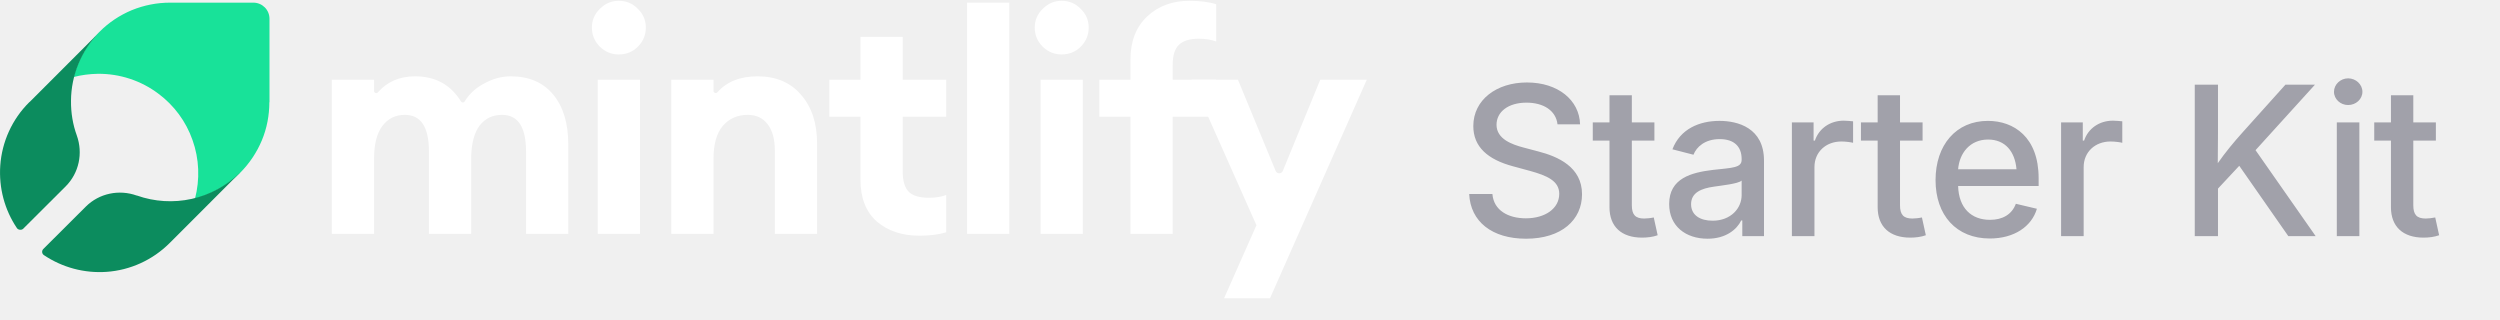
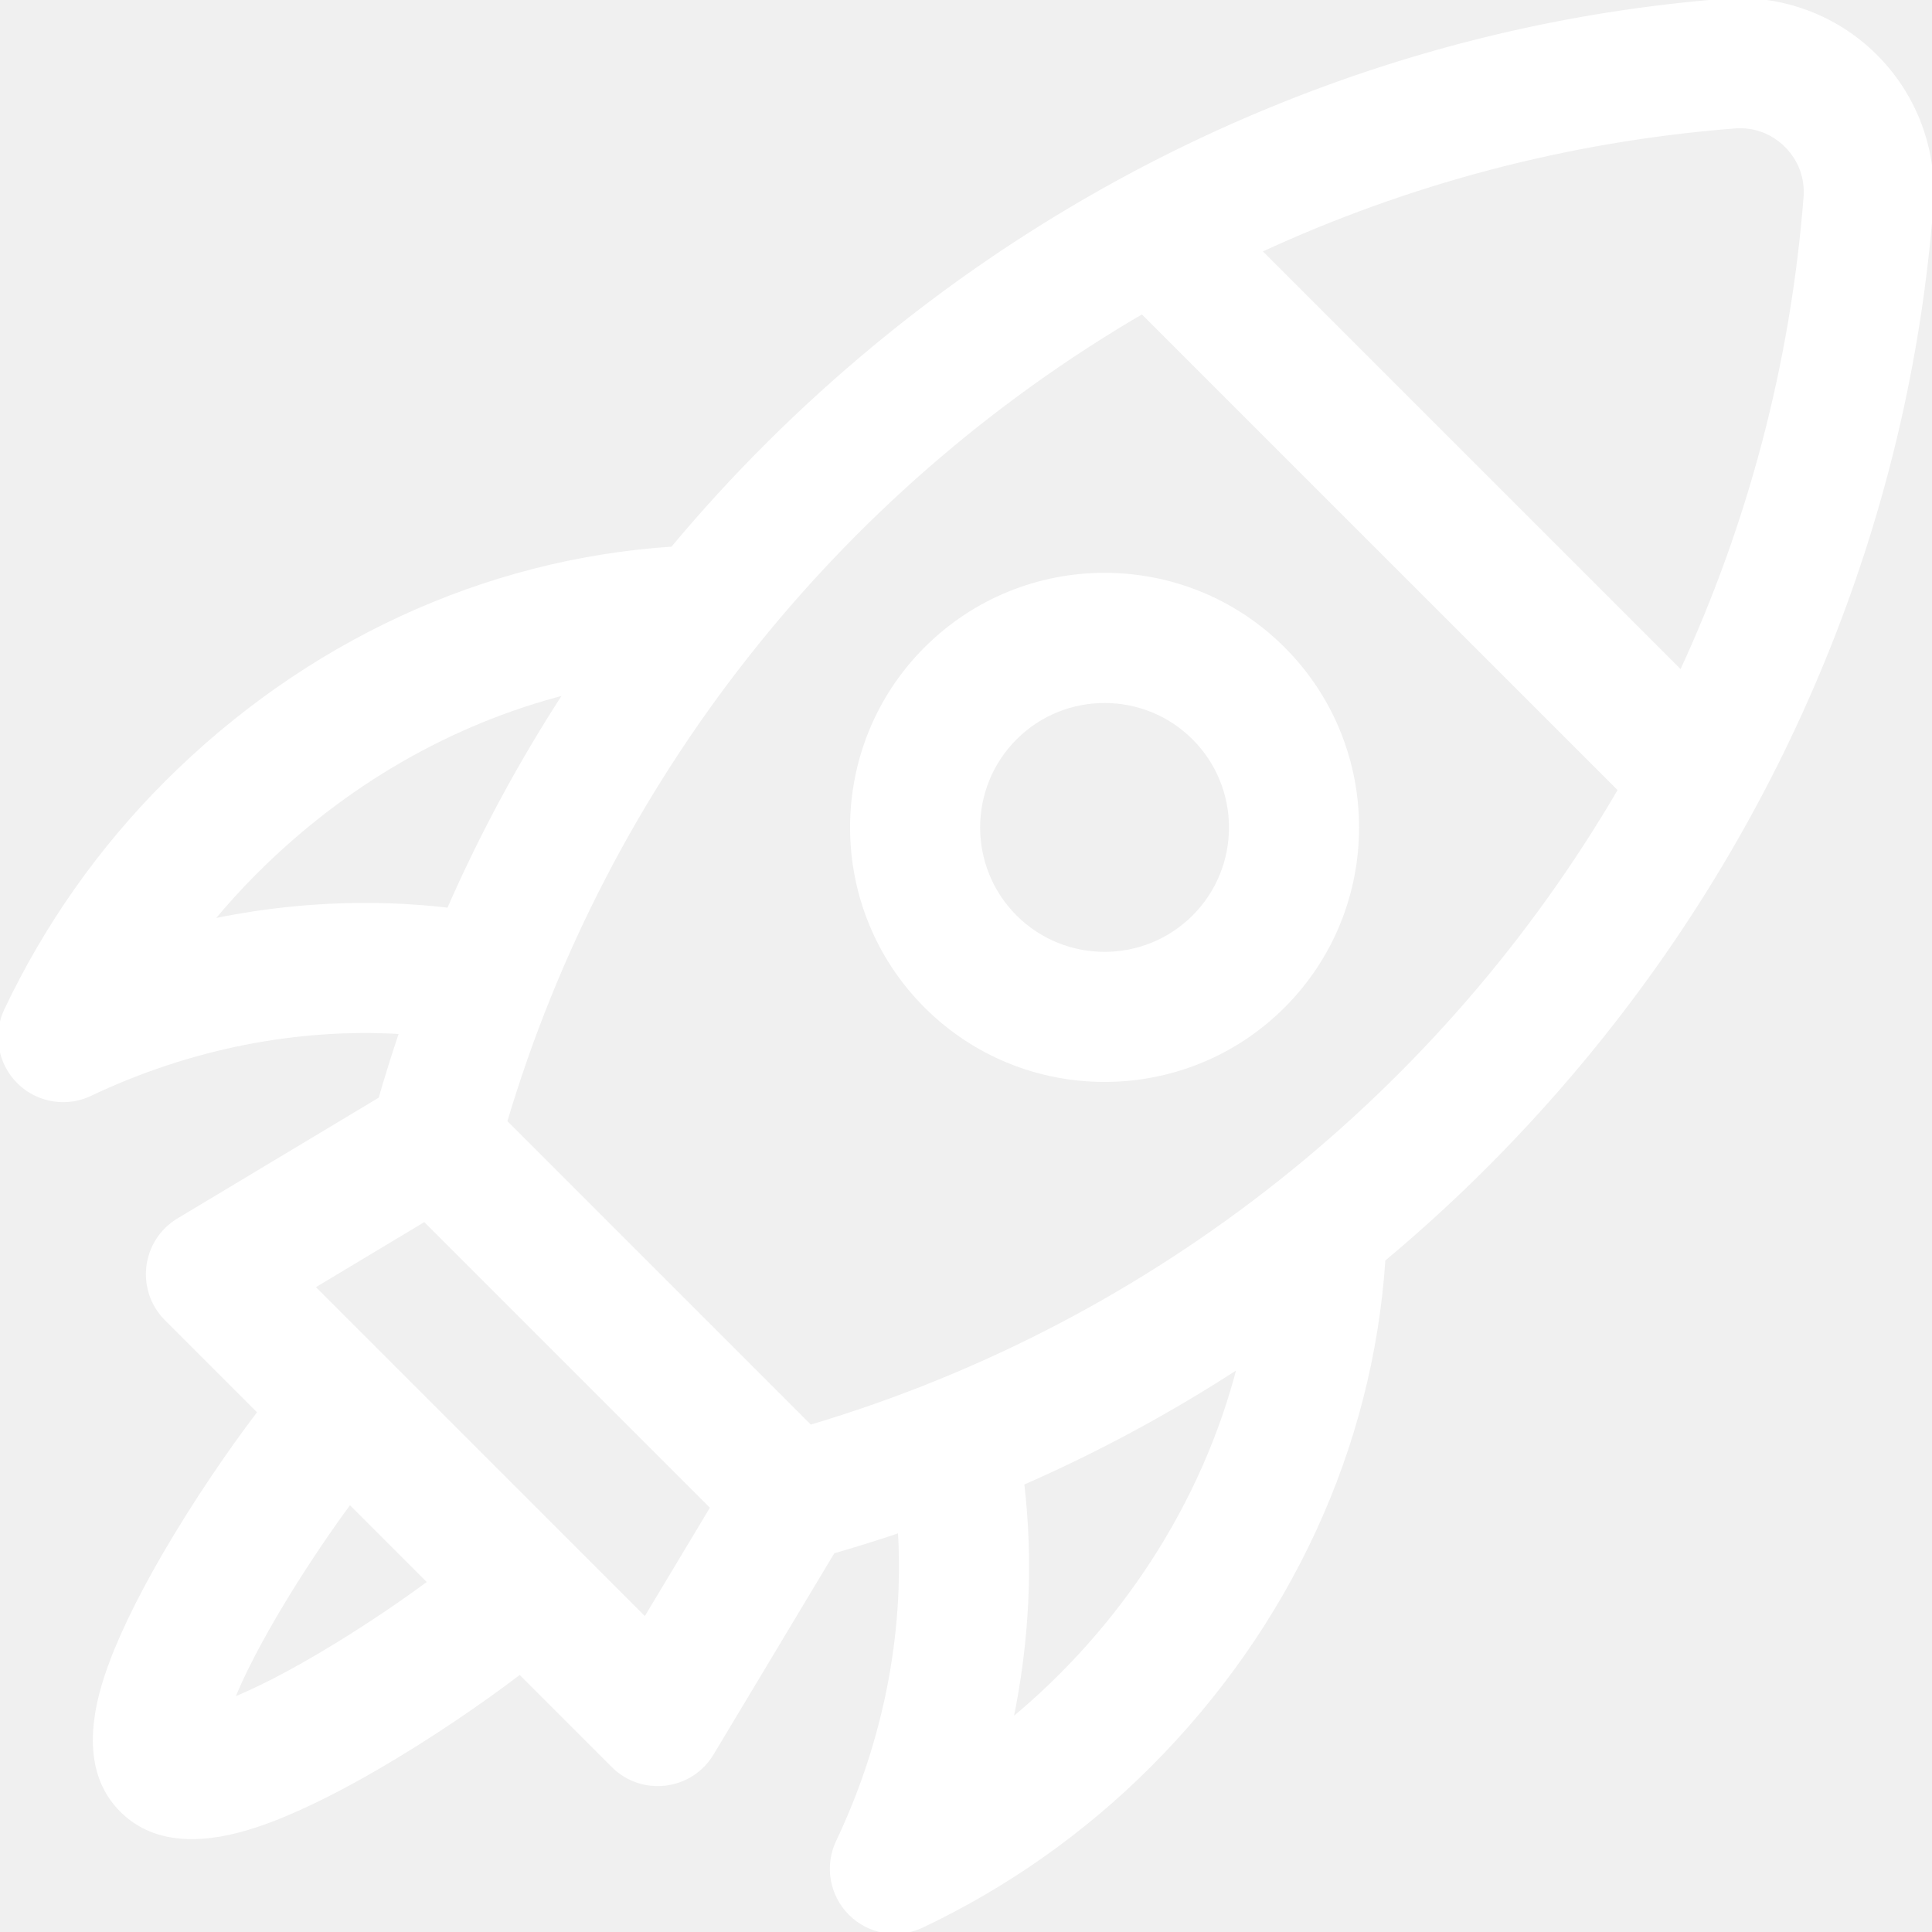
- <svg xmlns="http://www.w3.org/2000/svg" width="180" height="23" viewBox="0 0 180 23" fill="none">
-   <path d="M91.44 21.476H88.133L90.464 16.216L85.802 5.74H89.132L91.847 12.307C91.943 12.536 92.268 12.536 92.362 12.306L95.058 5.74H98.409L91.44 21.476Z" fill="white" />
-   <path d="M81.393 16.837V8.403H79.152V5.74H81.393V4.297C81.393 2.98 81.792 1.944 82.592 1.19C83.391 0.435 84.404 0.058 85.633 0.058C86.387 0.058 87.031 0.139 87.564 0.302V2.988C87.208 2.854 86.794 2.788 86.32 2.788C85.655 2.788 85.174 2.936 84.878 3.232C84.582 3.513 84.434 3.994 84.434 4.674V5.74H87.564V8.403H84.434V16.837H81.393Z" fill="white" />
-   <path d="M76.433 3.92C75.915 3.92 75.463 3.735 75.079 3.365C74.694 2.98 74.502 2.521 74.502 1.989C74.502 1.456 74.694 1.005 75.079 0.635C75.463 0.25 75.915 0.058 76.433 0.058C76.98 0.058 77.438 0.25 77.809 0.635C78.193 1.005 78.386 1.456 78.386 1.989C78.386 2.521 78.193 2.98 77.809 3.365C77.438 3.735 76.98 3.92 76.433 3.92ZM74.924 16.837V5.74H77.964V16.837H74.924Z" fill="white" />
-   <path d="M69.628 16.837V0.191H72.669V16.837H69.628Z" fill="white" />
-   <path d="M66.194 16.97C64.951 16.97 63.93 16.63 63.131 15.949C62.347 15.254 61.955 14.255 61.955 12.953V8.403H59.713V5.74H61.955V2.655H64.995V5.74H68.125V8.403H64.995V12.354C64.995 13.034 65.143 13.523 65.439 13.819C65.735 14.1 66.216 14.24 66.882 14.24C67.355 14.24 67.769 14.174 68.125 14.04V16.726C67.592 16.889 66.948 16.97 66.194 16.97Z" fill="white" />
-   <path d="M48.332 16.837V5.74H51.373V6.551C51.373 6.688 51.559 6.748 51.65 6.646C52.328 5.879 53.293 5.495 54.546 5.495C55.878 5.495 56.921 5.939 57.676 6.827C58.445 7.7 58.83 8.869 58.83 10.334V16.837H55.789V10.844C55.789 10.03 55.619 9.402 55.279 8.958C54.939 8.499 54.458 8.27 53.836 8.27C53.096 8.27 52.497 8.536 52.038 9.069C51.594 9.601 51.373 10.386 51.373 11.421V16.837H48.332Z" fill="white" />
-   <path d="M44.547 3.92C44.029 3.92 43.578 3.735 43.193 3.365C42.809 2.98 42.616 2.521 42.616 1.989C42.616 1.456 42.809 1.005 43.193 0.635C43.578 0.25 44.029 0.058 44.547 0.058C45.095 0.058 45.553 0.25 45.923 0.635C46.308 1.005 46.5 1.456 46.5 1.989C46.5 2.521 46.308 2.98 45.923 3.365C45.553 3.735 45.095 3.92 44.547 3.92ZM43.038 16.837V5.74H46.079V16.837H43.038Z" fill="white" />
-   <path d="M37.875 16.837V10.911C37.875 9.15 37.298 8.27 36.144 8.27C35.478 8.27 34.945 8.521 34.546 9.024C34.161 9.527 33.954 10.275 33.924 11.266V16.837H30.884V10.911C30.884 9.15 30.306 8.27 29.152 8.27C28.472 8.27 27.932 8.536 27.532 9.069C27.133 9.601 26.933 10.386 26.933 11.421V16.837H23.892V5.74H26.933V6.559C26.933 6.695 27.116 6.755 27.206 6.652C27.878 5.881 28.771 5.495 29.885 5.495C31.349 5.495 32.452 6.1 33.193 7.309C33.252 7.404 33.395 7.403 33.454 7.307C33.774 6.78 34.219 6.361 34.79 6.05C35.441 5.68 36.099 5.495 36.765 5.495C38.082 5.495 39.103 5.932 39.828 6.805C40.553 7.678 40.916 8.876 40.916 10.4V16.837H37.875Z" fill="white" />
-   <path d="M19.403 7.362V1.35C19.403 0.705 18.879 0.191 18.244 0.191H12.235C11.291 0.191 10.357 0.378 9.487 0.733C8.618 1.098 7.824 1.621 7.16 2.295L7.114 2.341C6.235 3.23 5.609 4.333 5.291 5.548C5.861 5.399 6.45 5.324 7.039 5.314C8.609 5.296 10.151 5.801 11.403 6.745C12.534 7.586 13.394 8.746 13.861 10.083C14.347 11.438 14.403 12.916 14.039 14.309C15.244 13.991 16.356 13.364 17.244 12.486L17.291 12.439C17.954 11.775 18.487 10.98 18.851 10.111C19.216 9.241 19.393 8.306 19.393 7.362H19.403Z" fill="#18E299" />
-   <path d="M5.112 7.26C5.121 5.416 5.857 3.646 7.151 2.324L2.151 7.326C2.133 7.344 2.114 7.354 2.095 7.372C0.876 8.583 0.14 10.204 0.019 11.918C-0.092 13.52 0.327 15.103 1.22 16.426C1.306 16.552 1.537 16.593 1.667 16.472L4.73 13.417C5.689 12.458 5.987 11.033 5.531 9.757C5.242 8.965 5.103 8.117 5.112 7.26Z" fill="#0C8C5E" />
-   <path d="M17.262 12.44C16.303 13.38 15.102 14.032 13.799 14.321C12.486 14.61 11.127 14.526 9.861 14.079C9.861 14.079 9.851 14.079 9.842 14.079C8.567 13.622 7.142 13.921 6.183 14.871L3.12 17.926C2.99 18.056 3.009 18.27 3.167 18.373C4.489 19.258 6.072 19.686 7.673 19.574C9.386 19.453 10.997 18.717 12.216 17.497L12.263 17.451L17.262 12.449V12.44Z" fill="#0C8C5E" />
-   <text x="105" y="17" font-family="Inter, ui-sans-serif, system-ui, -apple-system, sans-serif" font-size="15" font-weight="500" fill="#A1A1AA" letter-spacing="-0.01em">Starter Kit</text>
+ <svg xmlns="http://www.w3.org/2000/svg" fill="#ffffff" version="1.1" id="Layer_1" viewBox="0 0 512.001 512.001" xml:space="preserve" stroke="#ffffff">
+   <g id="SVGRepo_bgCarrier" stroke-width="0" />
+   <g id="SVGRepo_tracerCarrier" stroke-linecap="round" stroke-linejoin="round" />
+   <g id="SVGRepo_iconCarrier">
+     <g>
+       <g>
+         <path d="M497.081,14.918C486.538,4.375,471.963-1,457.116,0.154c-41.293,3.224-81.825,12.925-120.471,28.833 c-36.552,15.045-72.053,35.908-104.793,62.991c-19.69,16.288-37.61,34.159-53.654,53.379 c-49.801,3.27-97.17,25.123-134.128,62.082c-17.485,17.485-31.766,37.741-42.448,60.206c-3.042,6.399-1.728,14.021,3.282,19.03 c3.212,3.212,7.496,4.905,11.844,4.905c2.435,0,4.89-0.531,7.186-1.623c26.213-12.464,54.835-18.086,82.382-16.403 c-1.974,5.837-3.822,11.729-5.533,17.677l-53.489,32.093c-9.344,5.606-10.914,18.51-3.225,26.199l24.703,24.703 c-7.776,10.173-17.263,24.056-25.316,37.938c-7.169,12.358-12.296,23.132-15.24,32.022c-5.211,15.738-3.861,27.711,4.012,35.583 c9.307,9.307,22.991,8.183,35.583,4.012c8.889-2.944,19.663-8.071,32.022-15.24c13.882-8.052,27.764-17.539,37.938-25.315 l24.703,24.703c7.668,7.668,20.571,6.154,26.199-3.225l32.093-53.489c5.948-1.71,11.84-3.559,17.678-5.533 c1.682,27.546-3.941,56.168-16.403,82.382c-3.043,6.399-1.728,14.021,3.282,19.031c5.011,5.01,12.63,6.324,19.031,3.282 c22.466-10.682,42.722-24.964,60.206-42.448c36.957-36.957,58.812-84.327,62.082-134.128c19.22-16.043,37.09-33.964,53.379-53.654 c27.083-32.739,47.944-68.238,62.991-104.791c15.908-38.646,25.608-79.178,28.833-120.471 C513.005,40.028,507.623,25.46,497.081,14.918z M56.011,244.038c3.698-4.483,7.613-8.792,11.741-12.919 c23.463-23.463,51.8-39.709,82.152-47.482c-11.881,18.254-22.245,37.446-31.005,57.434 C98.219,238.633,76.914,239.664,56.011,244.038z M89.417,435.759c-12.792,7.848-21.77,12.214-27.819,14.643 c2.428-6.049,6.795-15.027,14.643-27.819c5.62-9.161,11.488-17.714,16.447-24.443l21.172,21.172 C107.131,424.271,98.577,430.14,89.417,435.759z M170.992,429.082l-88.074-88.074l29.601-17.761l76.234,76.234L170.992,429.082z M267.961,455.987c4.375-20.902,5.406-42.209,2.967-62.886c19.988-8.761,39.18-19.124,57.433-31.005 C318.92,398.964,297.065,431.983,267.961,455.987z M214.73,378.096l-80.827-80.826c26.817-90.166,87.158-166.942,168.793-214.57 l126.602,126.602C382.817,288.976,306.998,350.654,214.73,378.096z M478.457,52.277c-3.468,44.422-14.886,86.907-32.925,125.898 L333.825,66.468c38.991-18.039,81.476-29.457,125.898-32.925c5.156-0.406,10.013,1.393,13.677,5.056 C477.064,42.263,478.86,47.12,478.457,52.277z" />
+       </g>
+     </g>
+     <g>
+       <g>
+         <path d="M340.084,171.916c-26.147-26.148-68.576-26.15-94.724,0c-26.115,26.116-26.115,68.608,0,94.724 c26.114,26.116,68.608,26.117,94.724,0C366.199,240.525,366.199,198.031,340.084,171.916z M316.403,242.959 c-13.058,13.057-34.304,13.057-47.363,0c-13.058-13.058-13.058-34.304,0-47.363c13.059-13.06,34.302-13.06,47.362,0 C329.46,208.654,329.46,229.902,316.403,242.959z" />
+       </g>
+     </g>
+   </g>
</svg>
